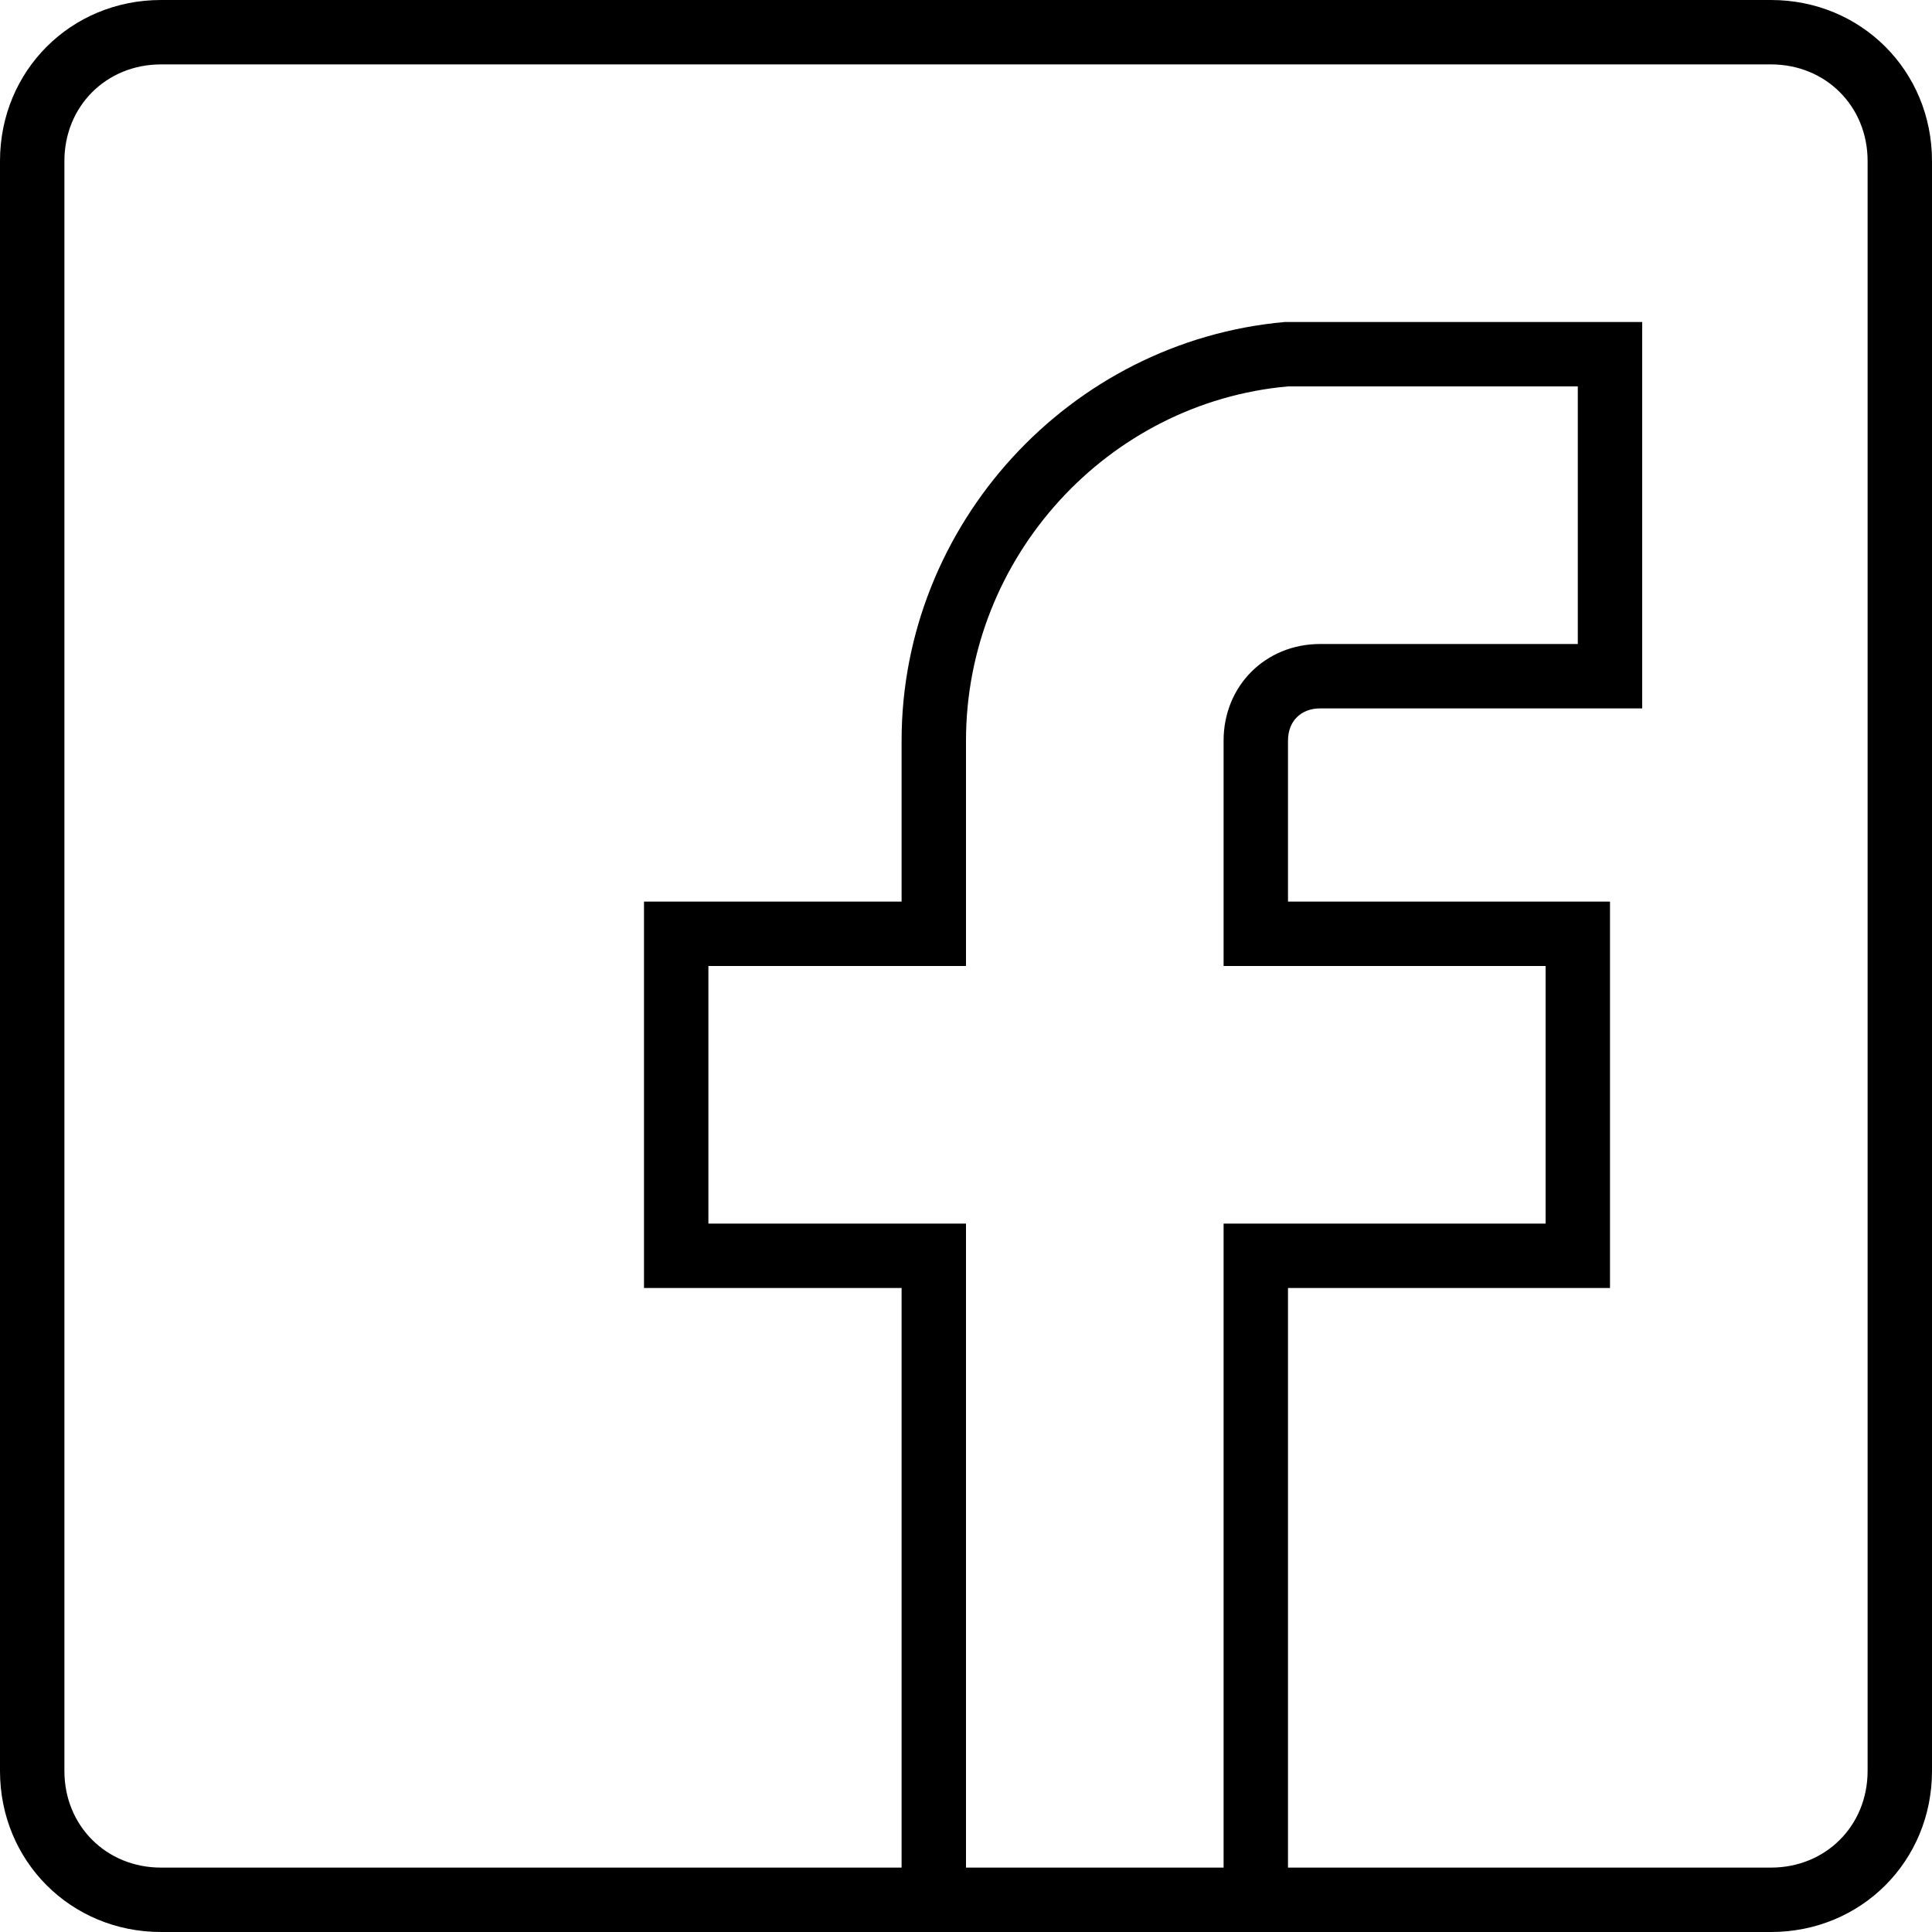
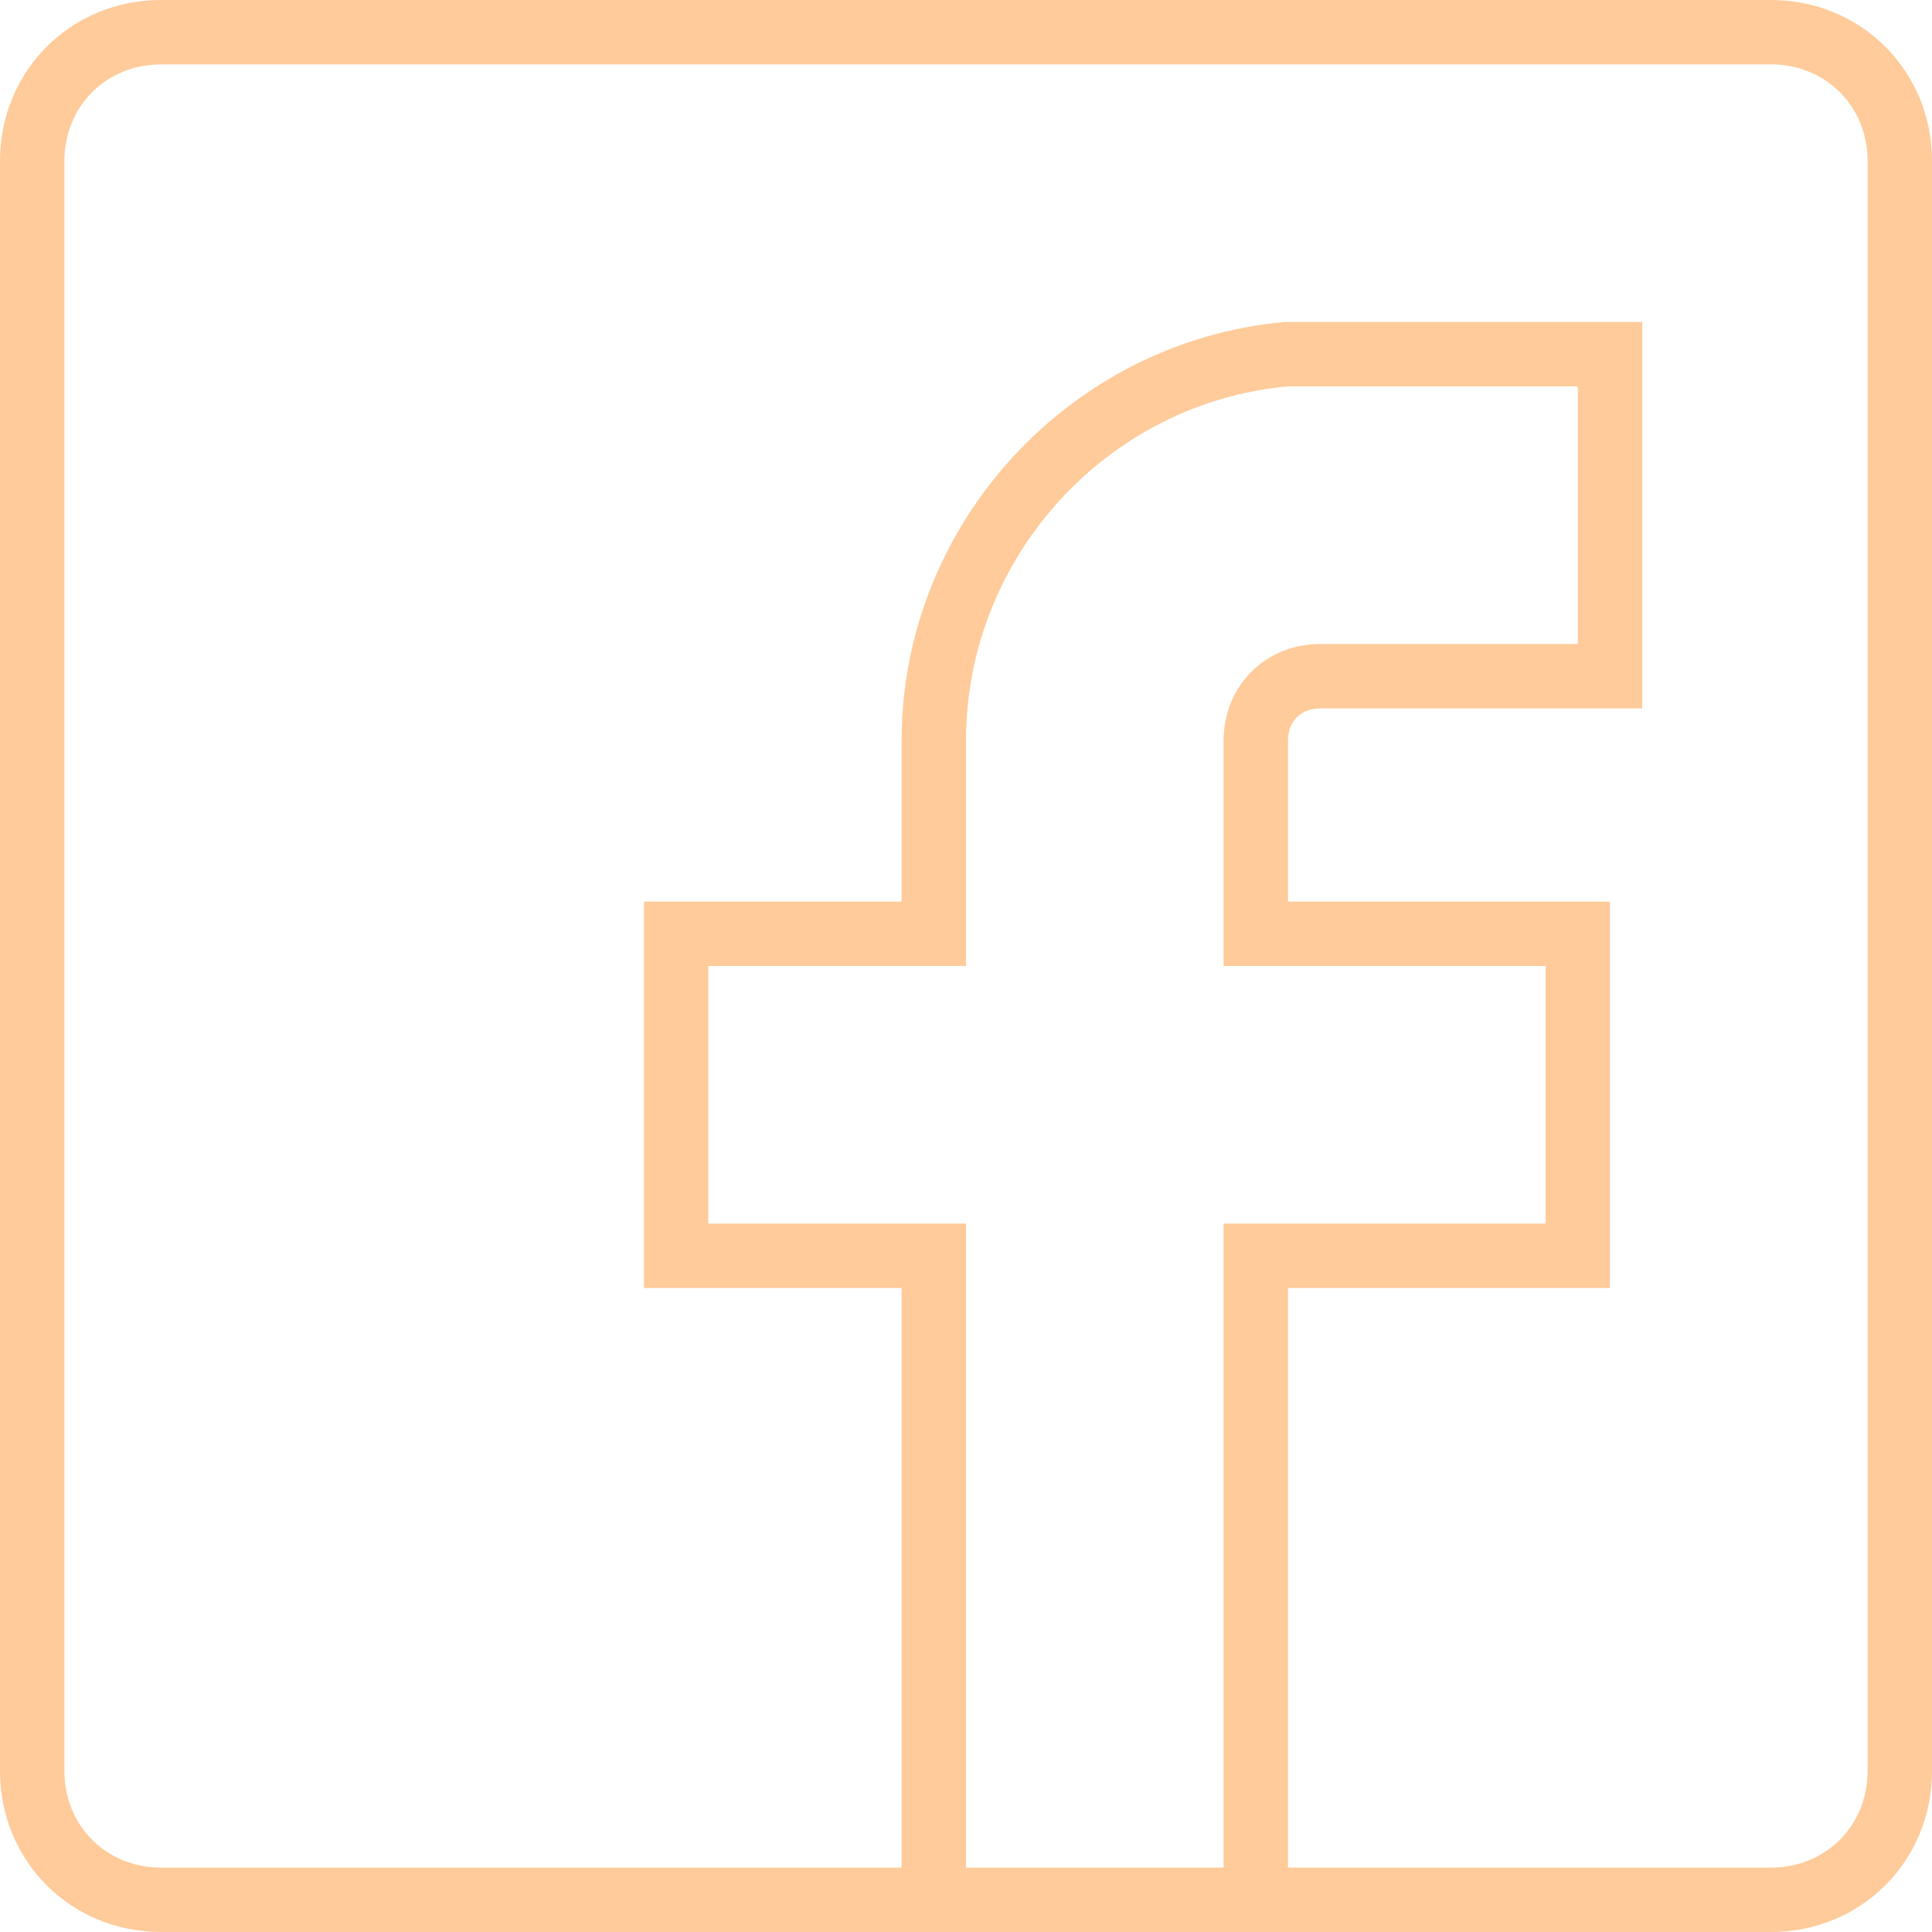
- <svg xmlns="http://www.w3.org/2000/svg" version="1.1" id="Layer_1" x="0px" y="0px" viewBox="0 0 512 512" style="enable-background:new 0 0 512 512;" xml:space="preserve">
+ <svg xmlns="http://www.w3.org/2000/svg" version="1.1" id="Layer_1" x="0px" y="0px" viewBox="0 0 512 512" style="enable-background:new 0 0 512 512;" xml:space="preserve" fill="#FFCB9A">
  <g transform="translate(1 1)">
    <g>
      <path d="M468.333-1H41.667C17.773-1-1,17.773-1,41.667v426.667C-1,492.227,17.773,511,41.667,511h196.267h102.4h128    C492.227,511,511,492.227,511,468.333V41.667C511,17.773,492.227-1,468.333-1z M255,493.933V323.267h-68.267V255H255v-59.733    c0-48.64,37.547-89.6,85.333-93.867h76.8v68.267h-68.267c-14.507,0-25.6,11.093-25.6,25.6V255H408.6v68.267h-85.333v170.667H255z     M493.933,468.333c0,14.507-11.093,25.6-25.6,25.6h-128v-153.6h85.333v-102.4h-85.333v-42.667c0-5.12,3.413-8.533,8.533-8.533    H434.2v-102.4h-94.72c-57.173,5.12-101.547,53.76-101.547,110.933v42.667h-68.267v102.4h68.267v153.6H41.667    c-14.507,0-25.6-11.093-25.6-25.6V41.667c0-14.507,11.093-25.6,25.6-25.6h426.667c14.507,0,25.6,11.093,25.6,25.6V468.333z" />
    </g>
  </g>
  <g>
</g>
  <g>
</g>
  <g>
</g>
  <g>
</g>
  <g>
</g>
  <g>
</g>
  <g>
</g>
  <g>
</g>
  <g>
</g>
  <g>
</g>
  <g>
</g>
  <g>
</g>
  <g>
</g>
  <g>
</g>
  <g>
</g>
</svg>
